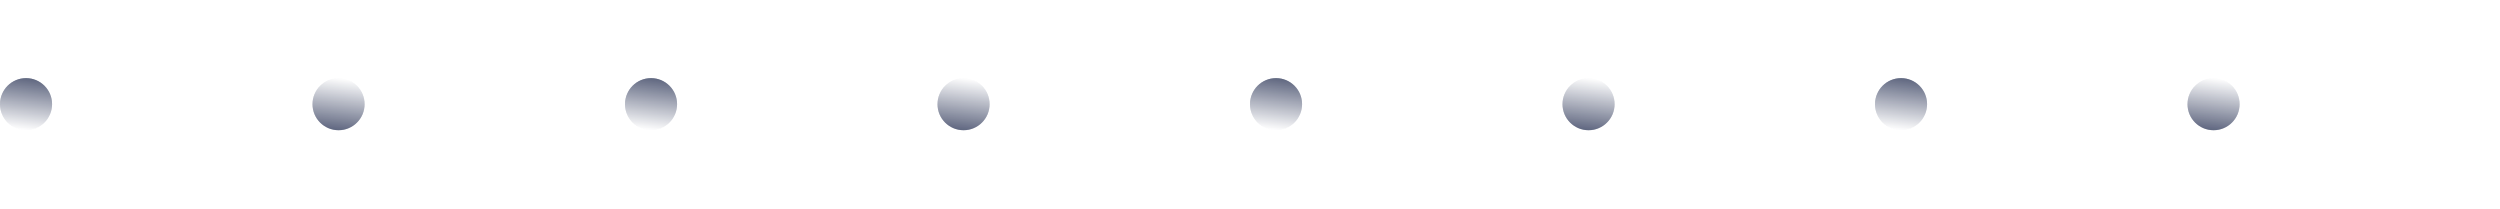
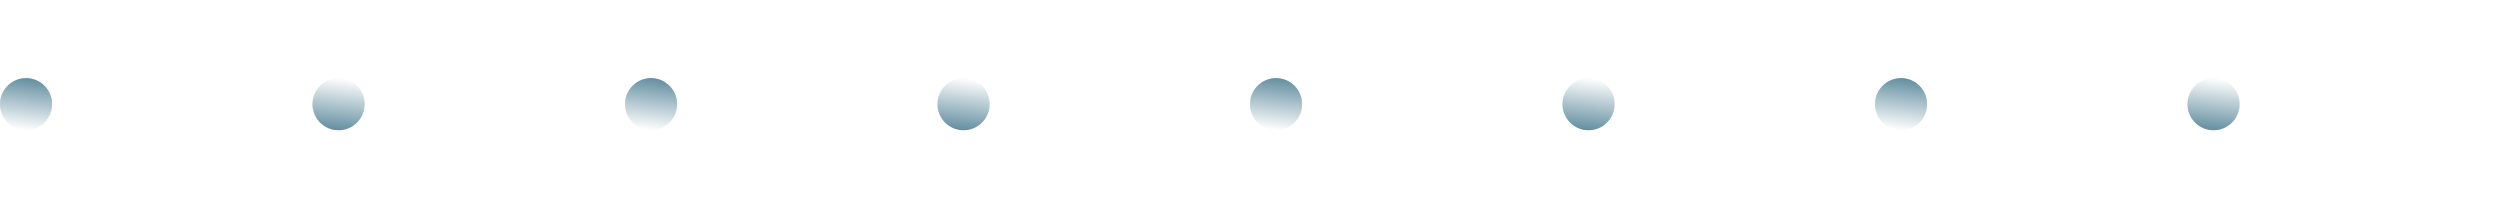
<svg xmlns="http://www.w3.org/2000/svg" xmlns:xlink="http://www.w3.org/1999/xlink" id="Layer_1" data-name="Layer 1" viewBox="0 0 1200 100">
  <defs>
    <style>.cls-1{opacity:0.57;}.cls-2{fill:url(#linear-gradient);}.cls-3{fill:url(#linear-gradient-2);}.cls-4{fill:url(#linear-gradient-3);}.cls-5{fill:url(#linear-gradient-4);}.cls-6{fill:url(#linear-gradient-5);}.cls-7{fill:url(#linear-gradient-6);}.cls-8{fill:url(#linear-gradient-7);}.cls-9{fill:url(#linear-gradient-8);}.cls-10{fill:url(#linear-gradient-9);}.cls-11{fill:url(#linear-gradient-10);}.cls-12{fill:url(#linear-gradient-11);}.cls-13{fill:url(#linear-gradient-12);}.cls-14{fill:url(#linear-gradient-13);}.cls-15{fill:url(#linear-gradient-14);}.cls-16{fill:url(#linear-gradient-15);}.cls-17{fill:url(#linear-gradient-16);}</style>
    <linearGradient id="linear-gradient" x1="1756.19" y1="921.7" x2="1756.19" y2="896.7" gradientTransform="translate(1768.69 959.2) rotate(180)" gradientUnits="userSpaceOnUse">
-       <stop offset="0" stop-color="#3b4463" />
+       <stop offset="0" stop-color="#40758a" />
      <stop offset="1" stop-color="#fff" />
    </linearGradient>
    <linearGradient id="linear-gradient-2" x1="1754.02" y1="921.51" x2="1758.36" y2="896.89" xlink:href="#linear-gradient" />
    <linearGradient id="linear-gradient-3" x1="1861" y1="966.99" x2="1861" y2="942" gradientTransform="translate(-1698.5 -904.5)" xlink:href="#linear-gradient" />
    <linearGradient id="linear-gradient-4" x1="1858.83" y1="966.81" x2="1863.17" y2="942.19" gradientTransform="translate(-1698.5 -904.5)" xlink:href="#linear-gradient" />
    <linearGradient id="linear-gradient-5" x1="1156.19" y1="921.7" x2="1156.19" y2="896.7" xlink:href="#linear-gradient" />
    <linearGradient id="linear-gradient-6" x1="1154.02" y1="921.51" x2="1158.36" y2="896.89" xlink:href="#linear-gradient" />
    <linearGradient id="linear-gradient-7" x1="2825.29" y1="966.99" x2="2825.29" y2="942" gradientTransform="translate(3737.79 1004.5) rotate(180)" xlink:href="#linear-gradient" />
    <linearGradient id="linear-gradient-8" x1="2823.12" y1="966.81" x2="2827.46" y2="942.19" gradientTransform="translate(3737.79 1004.5) rotate(180)" xlink:href="#linear-gradient" />
    <linearGradient id="linear-gradient-9" x1="791.91" y1="921.7" x2="791.91" y2="896.7" gradientTransform="translate(270.59 -859.2)" xlink:href="#linear-gradient" />
    <linearGradient id="linear-gradient-10" x1="789.74" y1="921.51" x2="794.08" y2="896.89" gradientTransform="translate(270.59 -859.2)" xlink:href="#linear-gradient" />
    <linearGradient id="linear-gradient-11" x1="2161" y1="966.99" x2="2161" y2="942" gradientTransform="translate(-1698.5 -904.5)" xlink:href="#linear-gradient" />
    <linearGradient id="linear-gradient-12" x1="2158.83" y1="966.81" x2="2163.17" y2="942.19" gradientTransform="translate(-1698.5 -904.5)" xlink:href="#linear-gradient" />
    <linearGradient id="linear-gradient-13" x1="1456.19" y1="921.7" x2="1456.19" y2="896.7" xlink:href="#linear-gradient" />
    <linearGradient id="linear-gradient-14" x1="1454.02" y1="921.51" x2="1458.36" y2="896.89" xlink:href="#linear-gradient" />
    <linearGradient id="linear-gradient-15" x1="2796.71" y1="966.99" x2="2796.71" y2="942" gradientTransform="translate(-2034.21 -904.5)" xlink:href="#linear-gradient" />
    <linearGradient id="linear-gradient-16" x1="2794.54" y1="966.81" x2="2798.88" y2="942.19" gradientTransform="translate(-2034.21 -904.5)" xlink:href="#linear-gradient" />
  </defs>
  <g class="cls-1">
    <circle class="cls-2" cx="12.5" cy="50" r="12.5" />
  </g>
  <g class="cls-1">
    <circle class="cls-3" cx="12.5" cy="50" r="12.5" />
  </g>
  <g class="cls-1">
    <circle class="cls-4" cx="162.5" cy="50" r="12.5" />
  </g>
  <g class="cls-1">
    <circle class="cls-5" cx="162.5" cy="50" r="12.5" />
  </g>
  <g class="cls-1">
    <circle class="cls-6" cx="612.5" cy="50" r="12.5" />
  </g>
  <g class="cls-1">
    <circle class="cls-7" cx="612.5" cy="50" r="12.5" />
  </g>
  <g class="cls-1">
    <circle class="cls-8" cx="912.5" cy="50" r="12.5" />
  </g>
  <g class="cls-1">
    <circle class="cls-9" cx="912.5" cy="50" r="12.5" />
  </g>
  <g class="cls-1">
    <circle class="cls-10" cx="1062.5" cy="50" r="12.5" />
  </g>
  <g class="cls-1">
    <circle class="cls-11" cx="1062.5" cy="50" r="12.5" />
  </g>
  <g class="cls-1">
    <circle class="cls-12" cx="462.5" cy="50" r="12.5" />
  </g>
  <g class="cls-1">
    <circle class="cls-13" cx="462.5" cy="50" r="12.5" />
  </g>
  <g class="cls-1">
    <circle class="cls-14" cx="312.5" cy="50" r="12.5" />
  </g>
  <g class="cls-1">
    <circle class="cls-15" cx="312.5" cy="50" r="12.5" />
  </g>
  <g class="cls-1">
    <circle class="cls-16" cx="762.5" cy="50" r="12.5" />
  </g>
  <g class="cls-1">
    <circle class="cls-17" cx="762.5" cy="50" r="12.5" />
  </g>
</svg>
